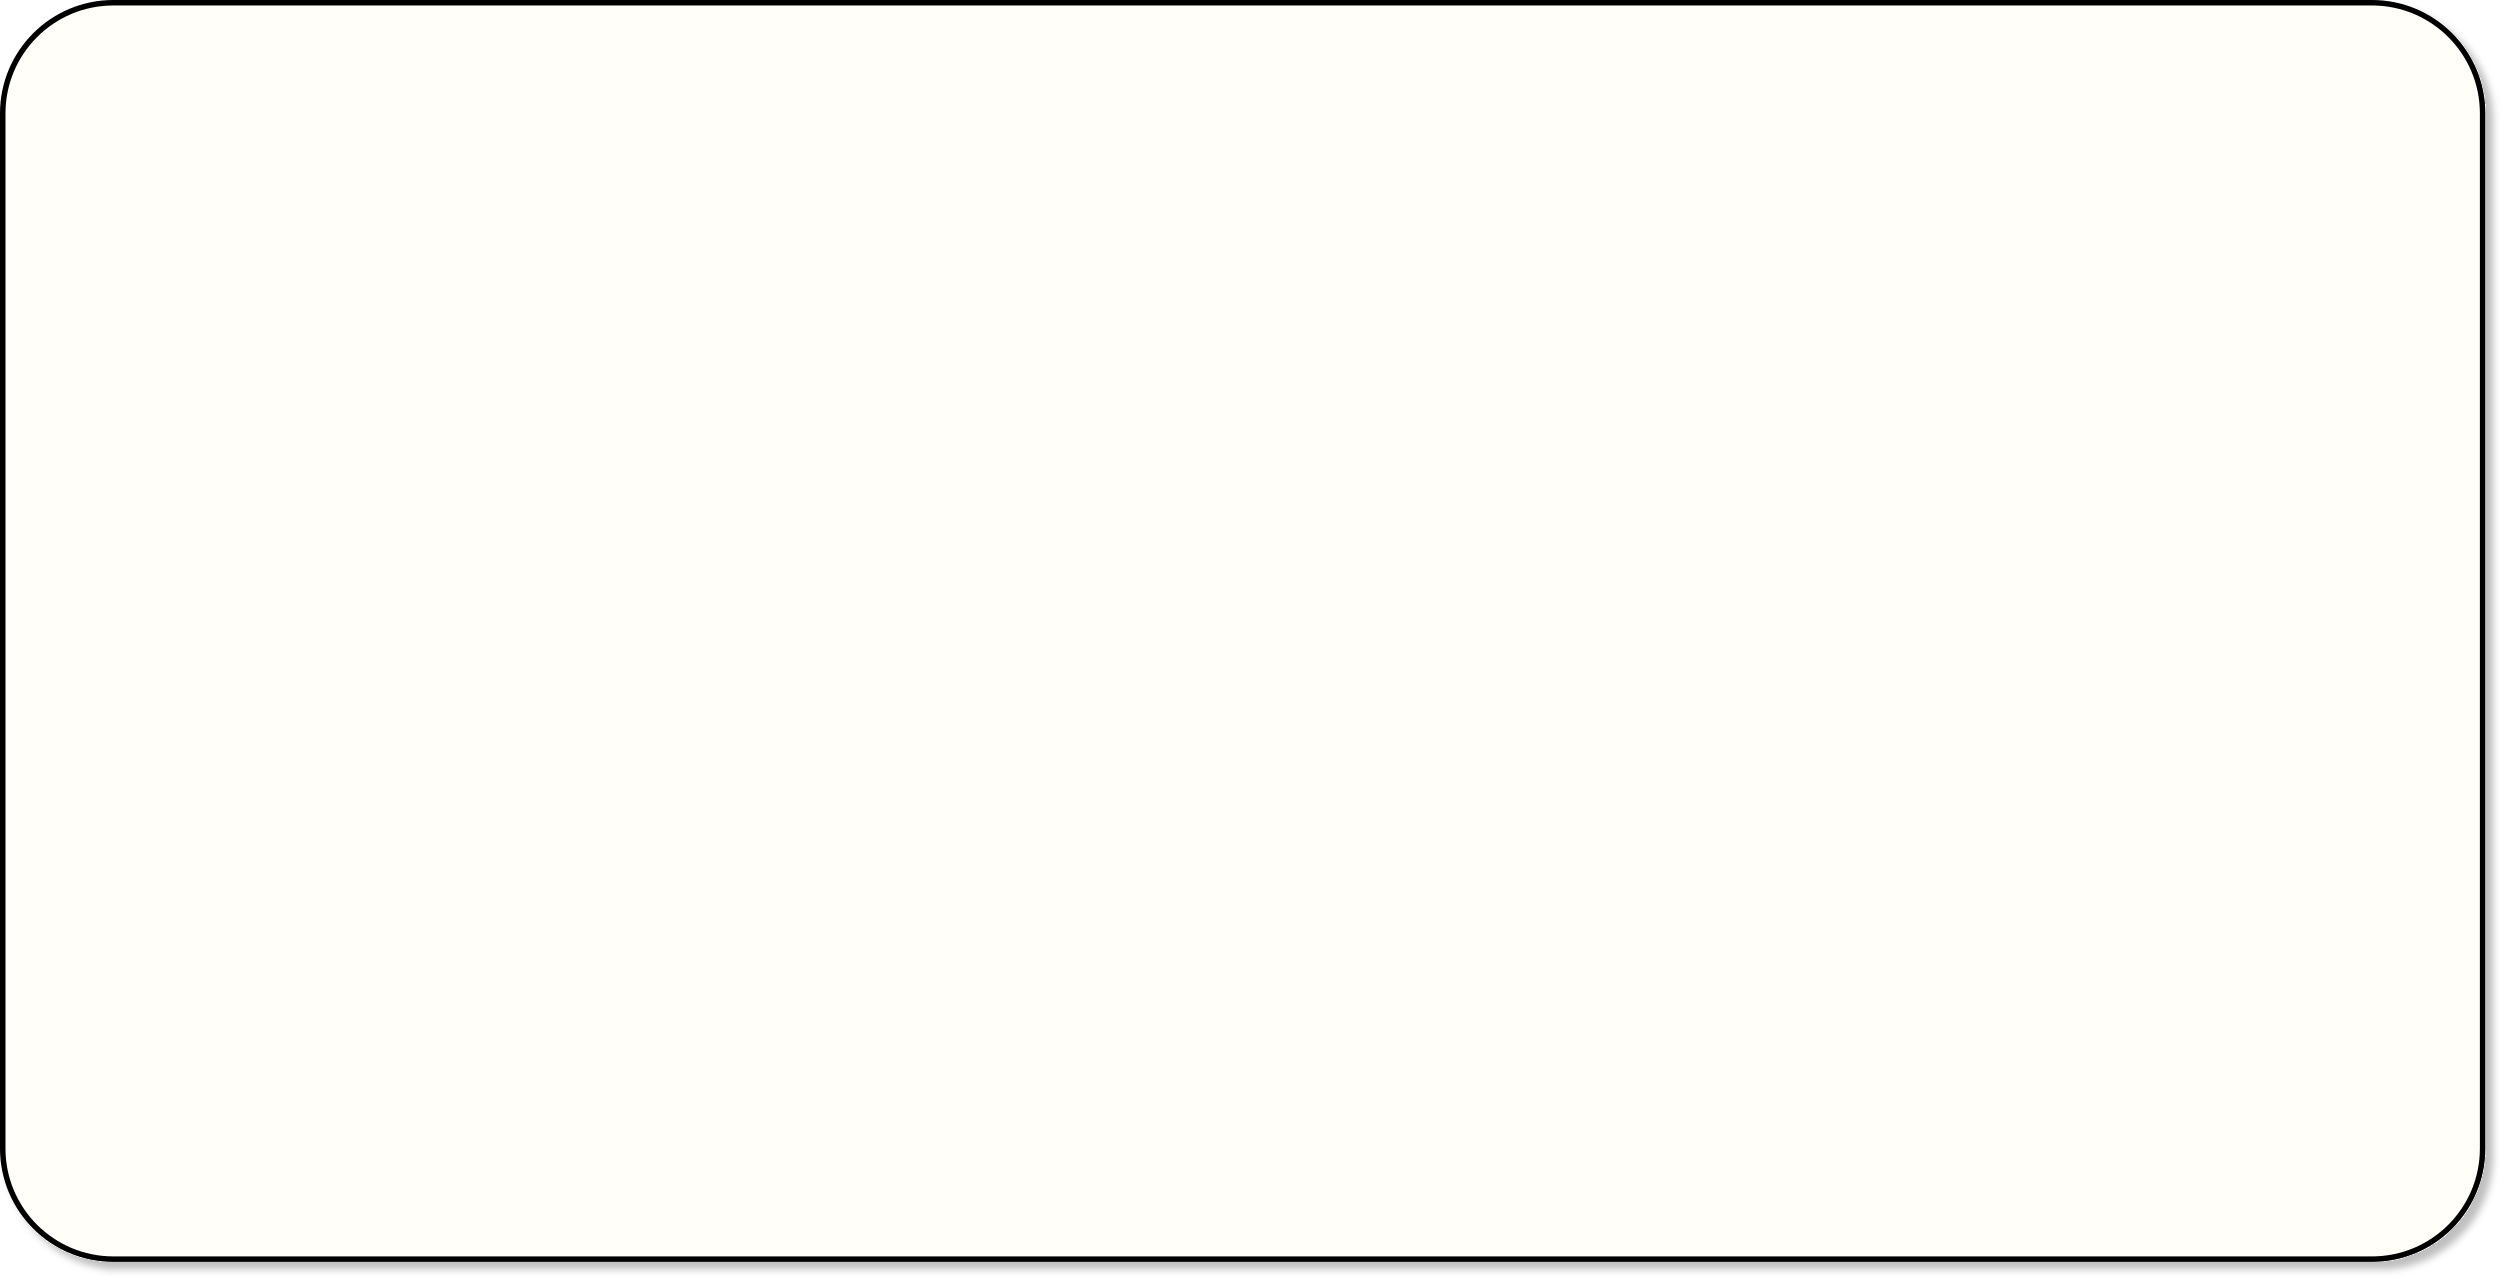
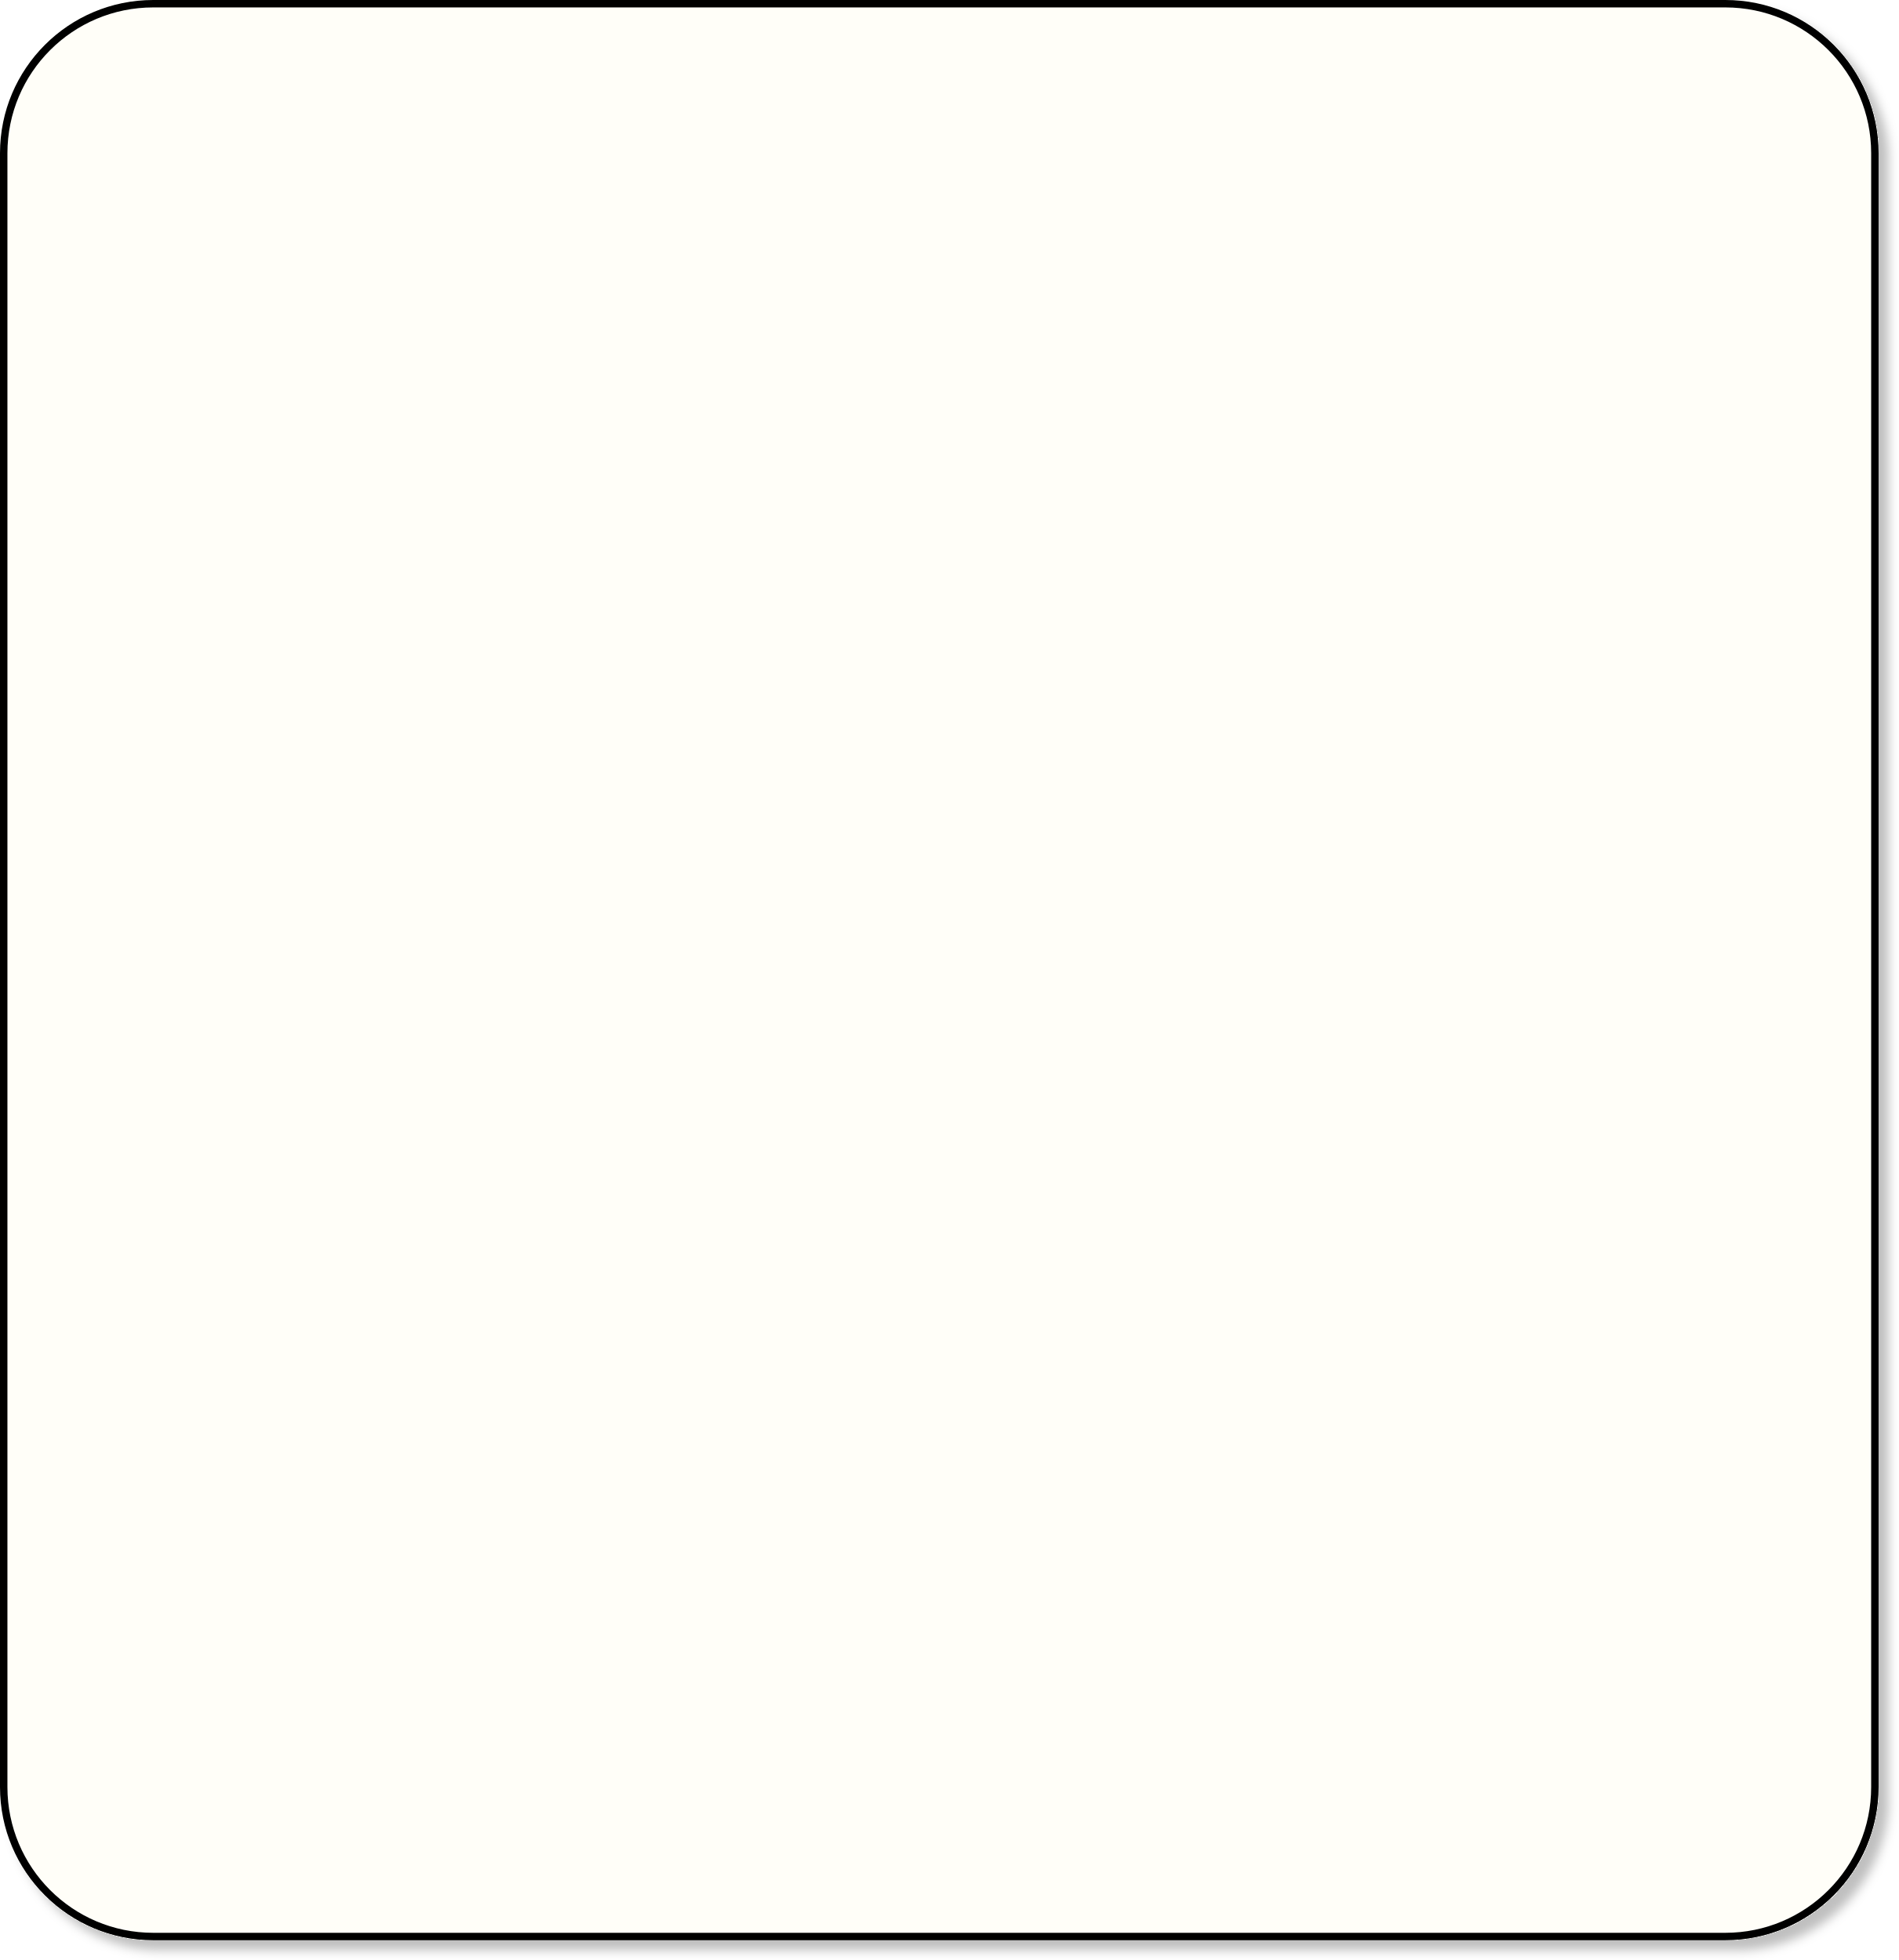
- <svg xmlns="http://www.w3.org/2000/svg" width="1367" height="698" viewBox="0 0 1367 698" fill="none">
+ <svg xmlns="http://www.w3.org/2000/svg" width="768" height="793" viewBox="0 0 768 793" fill="none">
  <g filter="url(#filter0_d_37_790)">
-     <rect width="1359" height="690" rx="62" fill="#FFFEF8" />
-     <rect x="1.5" y="1.5" width="1356" height="687" rx="60.5" stroke="black" stroke-width="3" />
+     <rect width="760" height="785" rx="62" fill="#FFFEF8" />
+     <rect x="1.5" y="1.5" width="757" height="782" rx="60.5" stroke="black" stroke-width="3" />
  </g>
  <defs>
-     <filter id="filter0_d_37_790" x="0" y="0" width="1367" height="698" filterUnits="userSpaceOnUse" color-interpolation-filters="sRGB">
+     <filter id="filter0_d_37_790" x="0" y="0" width="768" height="793" filterUnits="userSpaceOnUse" color-interpolation-filters="sRGB">
      <feFlood flood-opacity="0" result="BackgroundImageFix" />
      <feColorMatrix in="SourceAlpha" type="matrix" values="0 0 0 0 0 0 0 0 0 0 0 0 0 0 0 0 0 0 127 0" result="hardAlpha" />
      <feOffset dx="4" dy="4" />
      <feGaussianBlur stdDeviation="2" />
      <feComposite in2="hardAlpha" operator="out" />
      <feColorMatrix type="matrix" values="0 0 0 0 0 0 0 0 0 0 0 0 0 0 0 0 0 0 0.25 0" />
      <feBlend mode="normal" in2="BackgroundImageFix" result="effect1_dropShadow_37_790" />
      <feBlend mode="normal" in="SourceGraphic" in2="effect1_dropShadow_37_790" result="shape" />
    </filter>
  </defs>
</svg>
